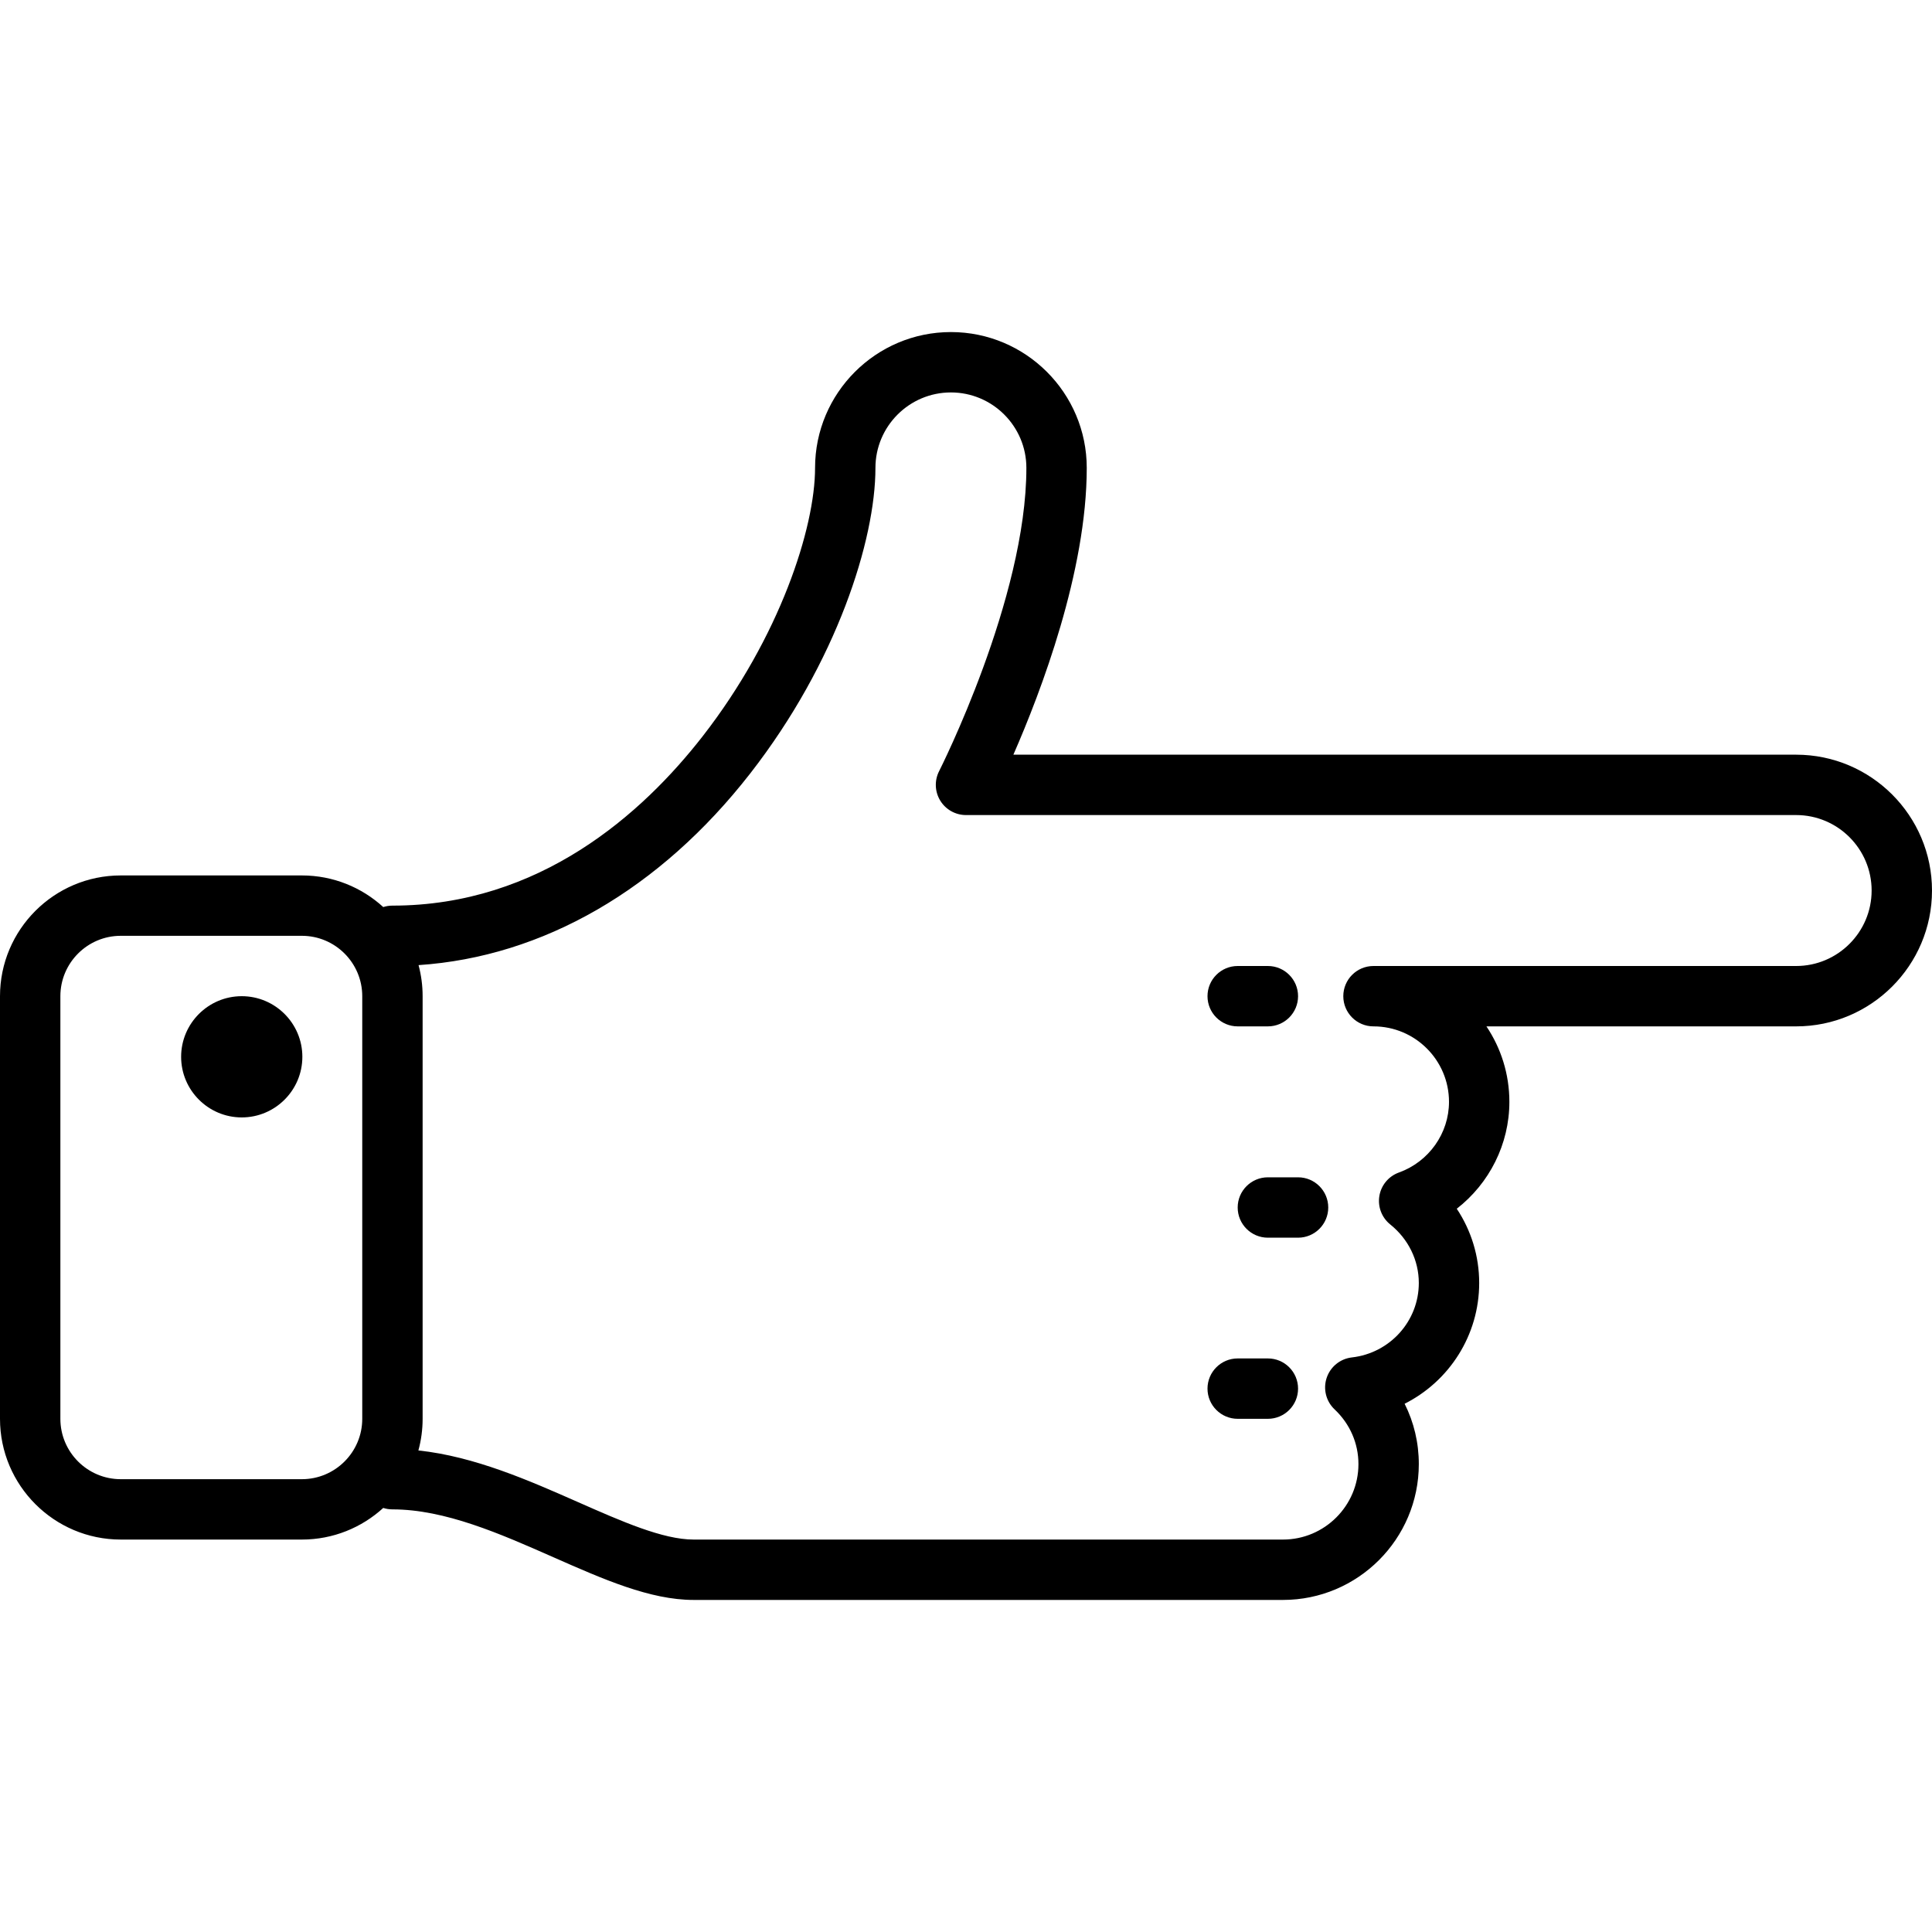
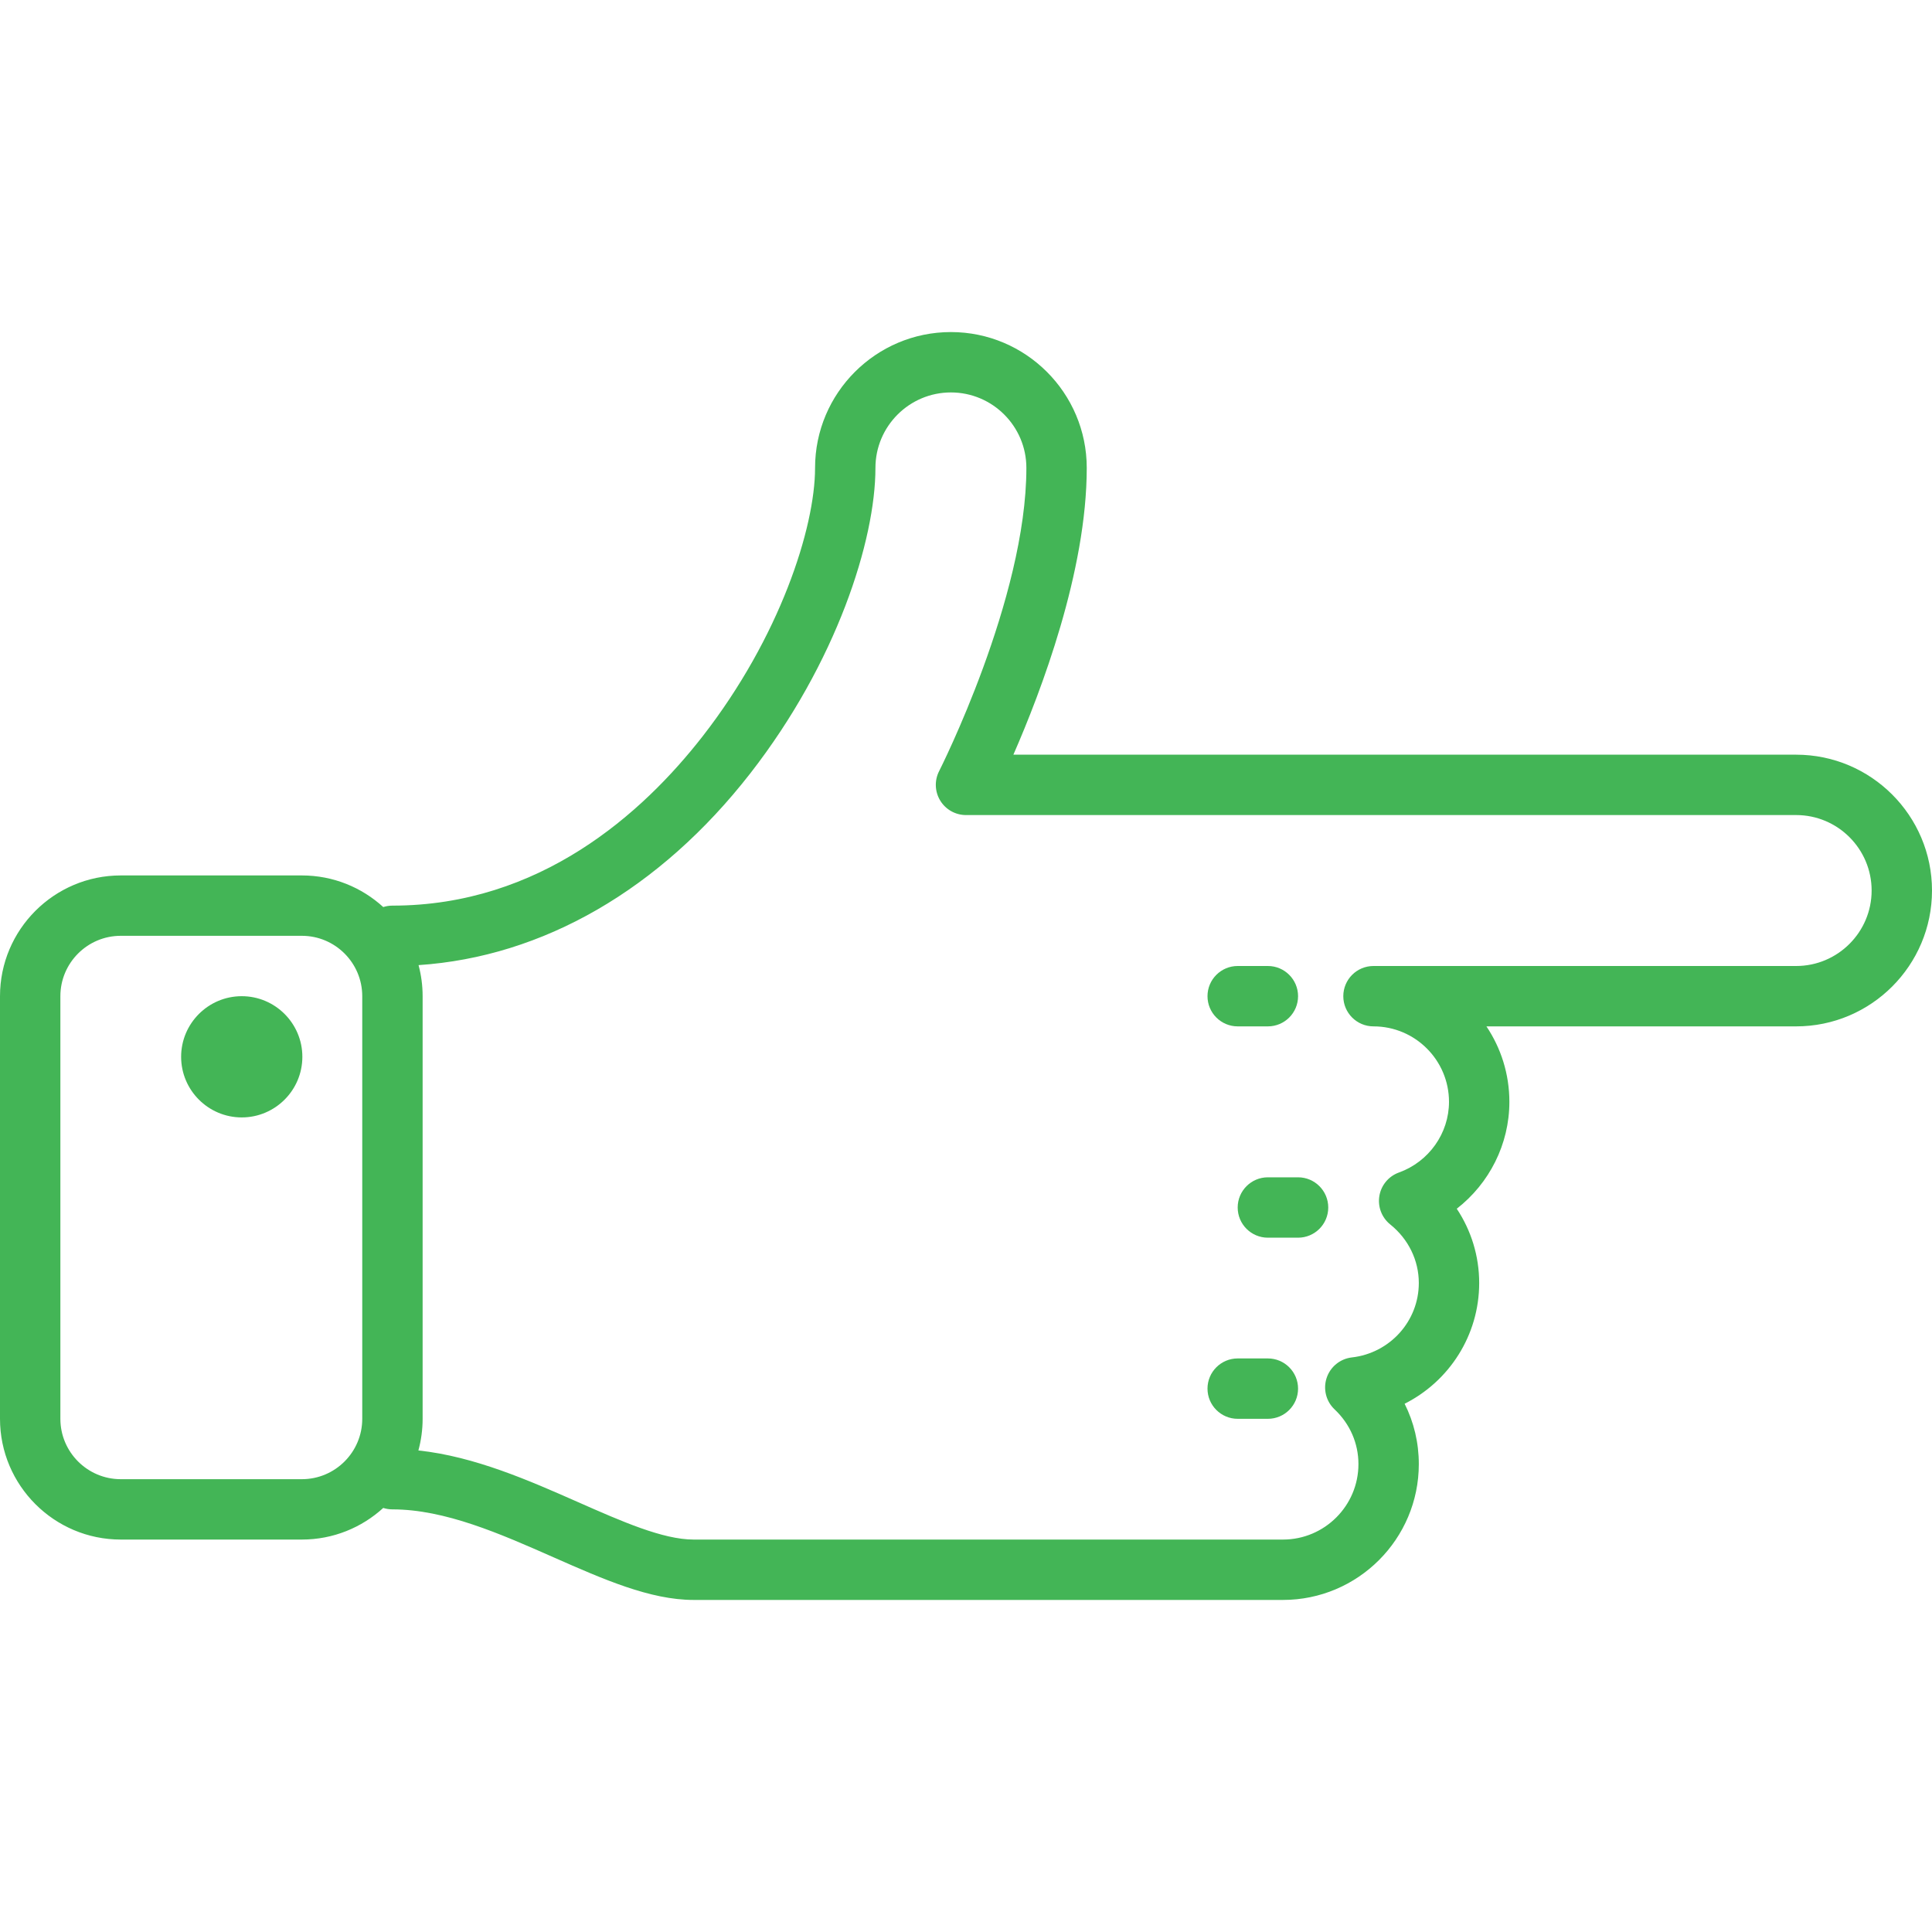
<svg xmlns="http://www.w3.org/2000/svg" version="1.1" id="Capa_1" x="0px" y="0px" viewBox="0 0 512 512" style="enable-background:new 0 0 512 512;" xml:space="preserve">
+   <style>
+ 	/*  */
+ 	path,
+ 	rect {
+ 		fill: #43b556;
+ 	}
+ 	/*  */
+ </style>
  <g>
    <path d="M328,272h8c4.418,0,8-3.582,8-8s-3.582-8-8-8h-8c-4.418,0-8,3.582-8,8S323.582,272,328,272z" />
    <path d="M344,312h-8c-4.418,0-8,3.582-8,8s3.582,8,8,8h8c4.418,0,8-3.582,8-8S348.418,312,344,312z" />
    <path d="M336,360h-8c-4.418,0-8,3.582-8,8s3.582,8,8,8h8c4.418,0,8-3.582,8-8S340.418,360,336,360z" />
    <path d="M476,200H268.556C275.887,183.246,288,151.419,288,124c0-19.851-16.149-36-36-36s-36,16.149-36,36   c0,15.837-9.329,44.856-29.811,71.146C170.247,215.608,143.047,240,104,240c-0.85,0-1.667,0.135-2.435,0.38   C95.872,235.178,88.301,232,80,232H32c-17.645,0-32,14.355-32,32v112c0,17.645,14.355,32,32,32h48   c8.301,0,15.872-3.178,21.565-8.38c0.768,0.246,1.585,0.38,2.435,0.38c13.928,0,28.55,6.456,42.692,12.7   c13.162,5.811,25.594,11.3,37.117,11.3H340c19.851,0,36-16.149,36-36c0-5.652-1.298-11.087-3.76-15.993   C384.056,366.057,392,353.873,392,340c0-7.082-2.098-13.881-5.942-19.672C394.676,313.633,400,303.231,400,292   c0-7.395-2.242-14.276-6.081-20H476c19.851,0,36-16.149,36-36S495.851,200,476,200z M80,392H32c-8.822,0-16-7.178-16-16V264   c0-8.822,7.178-16,16-16h48c8.822,0,16,7.178,16,16v112C96,384.822,88.822,392,80,392z M476,256H363.988c-0.004,0-0.009,0-0.013,0   c-4.413,0.007-7.987,3.586-7.987,8c0,4.418,3.582,8,8,8H364c11.028,0,20,8.972,20,20c0,8.344-5.333,15.869-13.271,18.727   c-2.723,0.98-4.705,3.354-5.181,6.209c-0.477,2.854,0.625,5.744,2.882,7.557C373.241,328.355,376,334.008,376,340   c0,10.095-7.626,18.578-17.739,19.732c-3.093,0.353-5.7,2.468-6.683,5.421c-0.983,2.954-0.164,6.21,2.1,8.346   C357.755,377.347,360,382.496,360,388c0,11.028-8.972,20-20,20H183.809c-8.147,0-19.08-4.827-30.654-9.938   c-12.945-5.714-27.387-12.083-42.276-13.678C111.605,381.71,112,378.901,112,376V264c0-2.847-0.378-5.605-1.079-8.234   c32.943-2.196,63.929-20.03,87.89-50.786C221.738,175.552,232,143.104,232,124c0-11.028,8.972-20,20-20s20,8.972,20,20   c0,34.603-22.895,79.91-23.125,80.361c-1.266,2.48-1.152,5.44,0.302,7.815c1.454,2.375,4.039,3.823,6.823,3.823h220   c11.028,0,20,8.972,20,20S487.028,256,476,256z" />
    <path d="M64.064,264C55.207,264,48,271.206,48,280.064s7.207,16.064,16.064,16.064s16.064-7.206,16.064-16.064   S72.922,264,64.064,264z" />
  </g>
  <g>
</g>
  <g>
</g>
  <g>
</g>
  <g>
</g>
  <g>
</g>
  <g>
</g>
  <g>
</g>
  <g>
</g>
  <g>
</g>
  <g>
</g>
  <g>
</g>
  <g>
</g>
  <g>
</g>
  <g>
</g>
  <g>
</g>
</svg>
